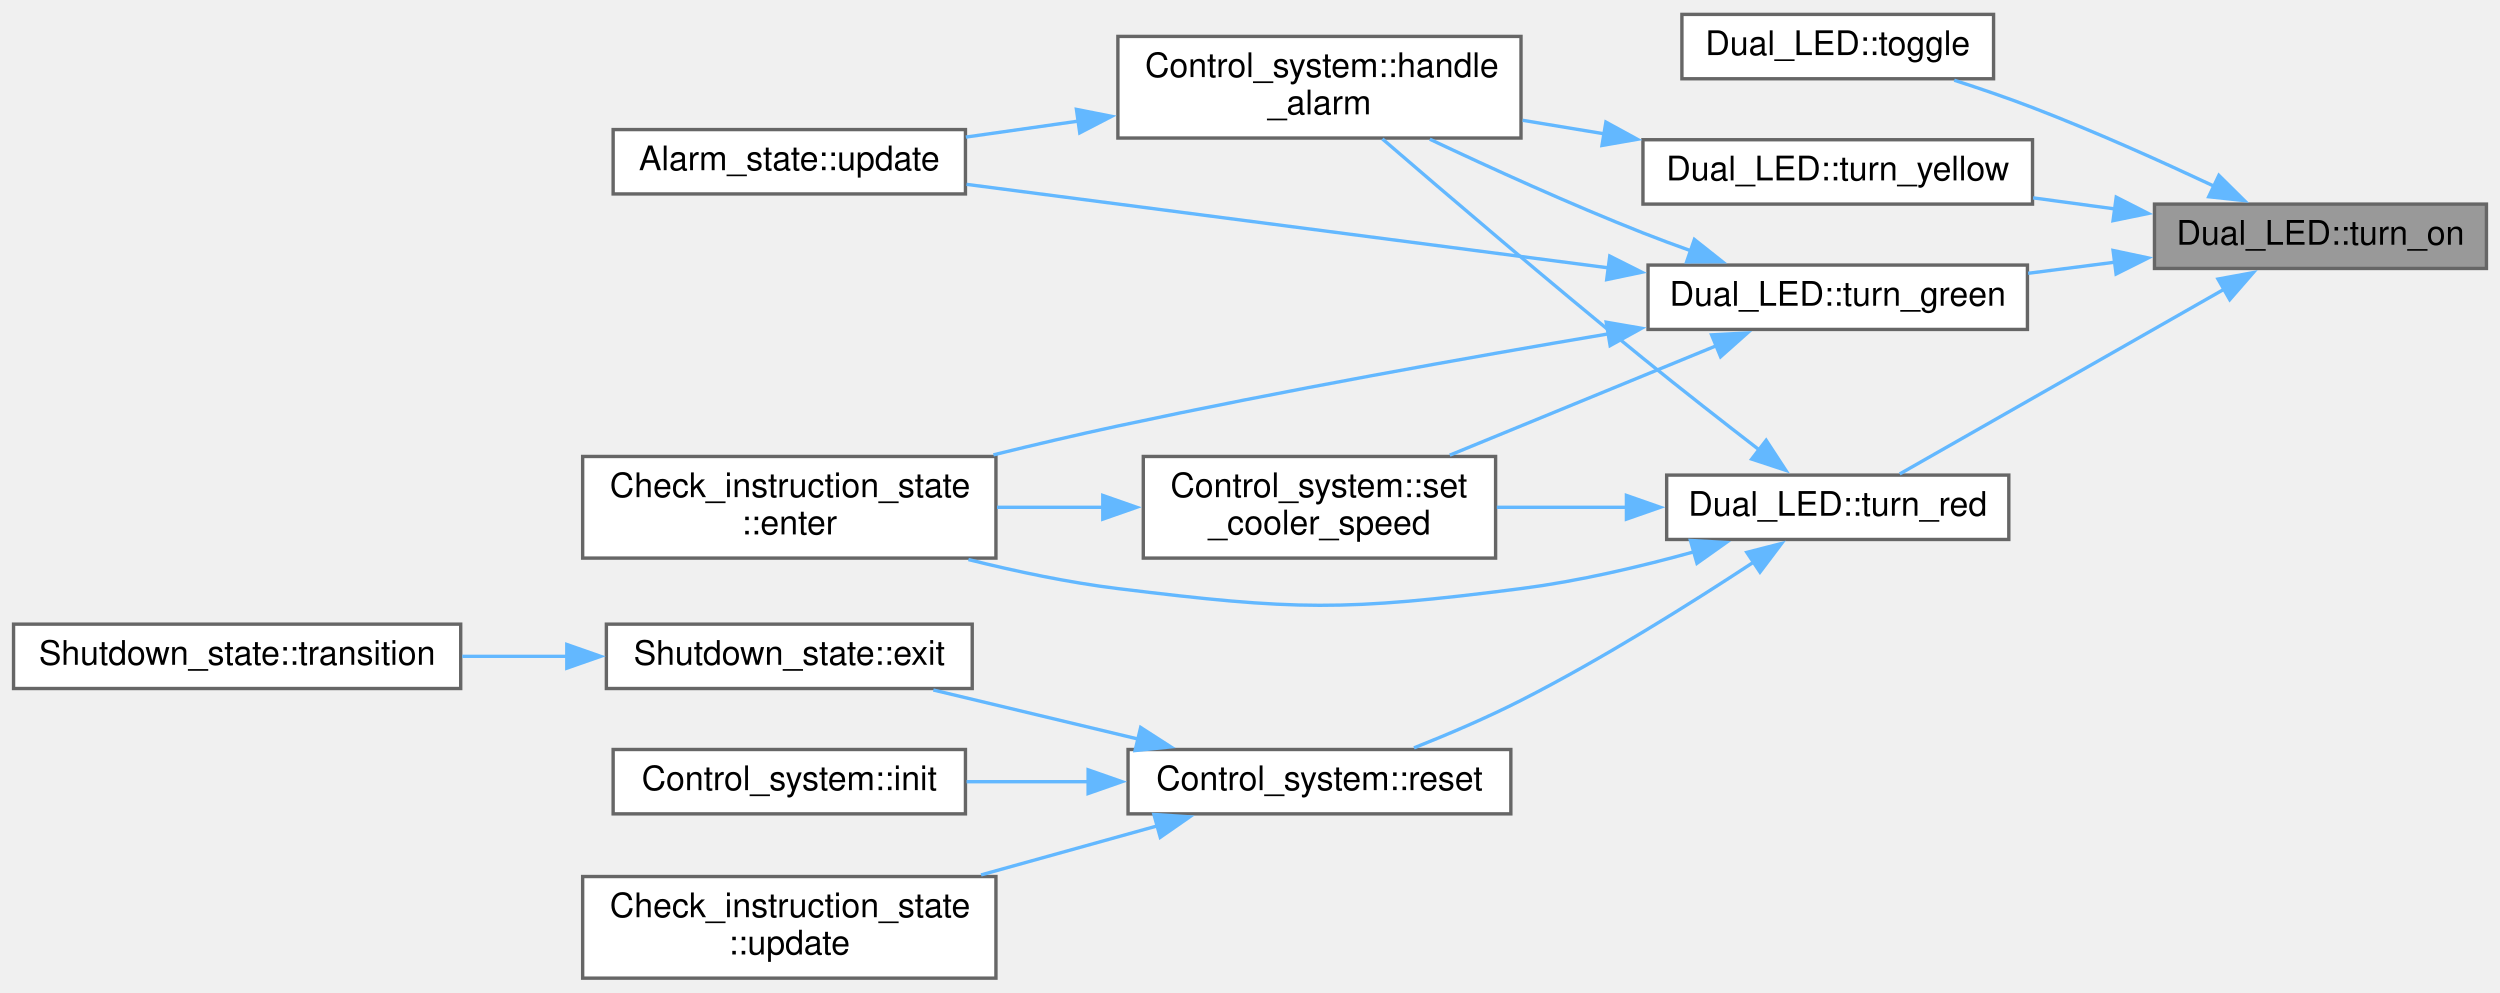
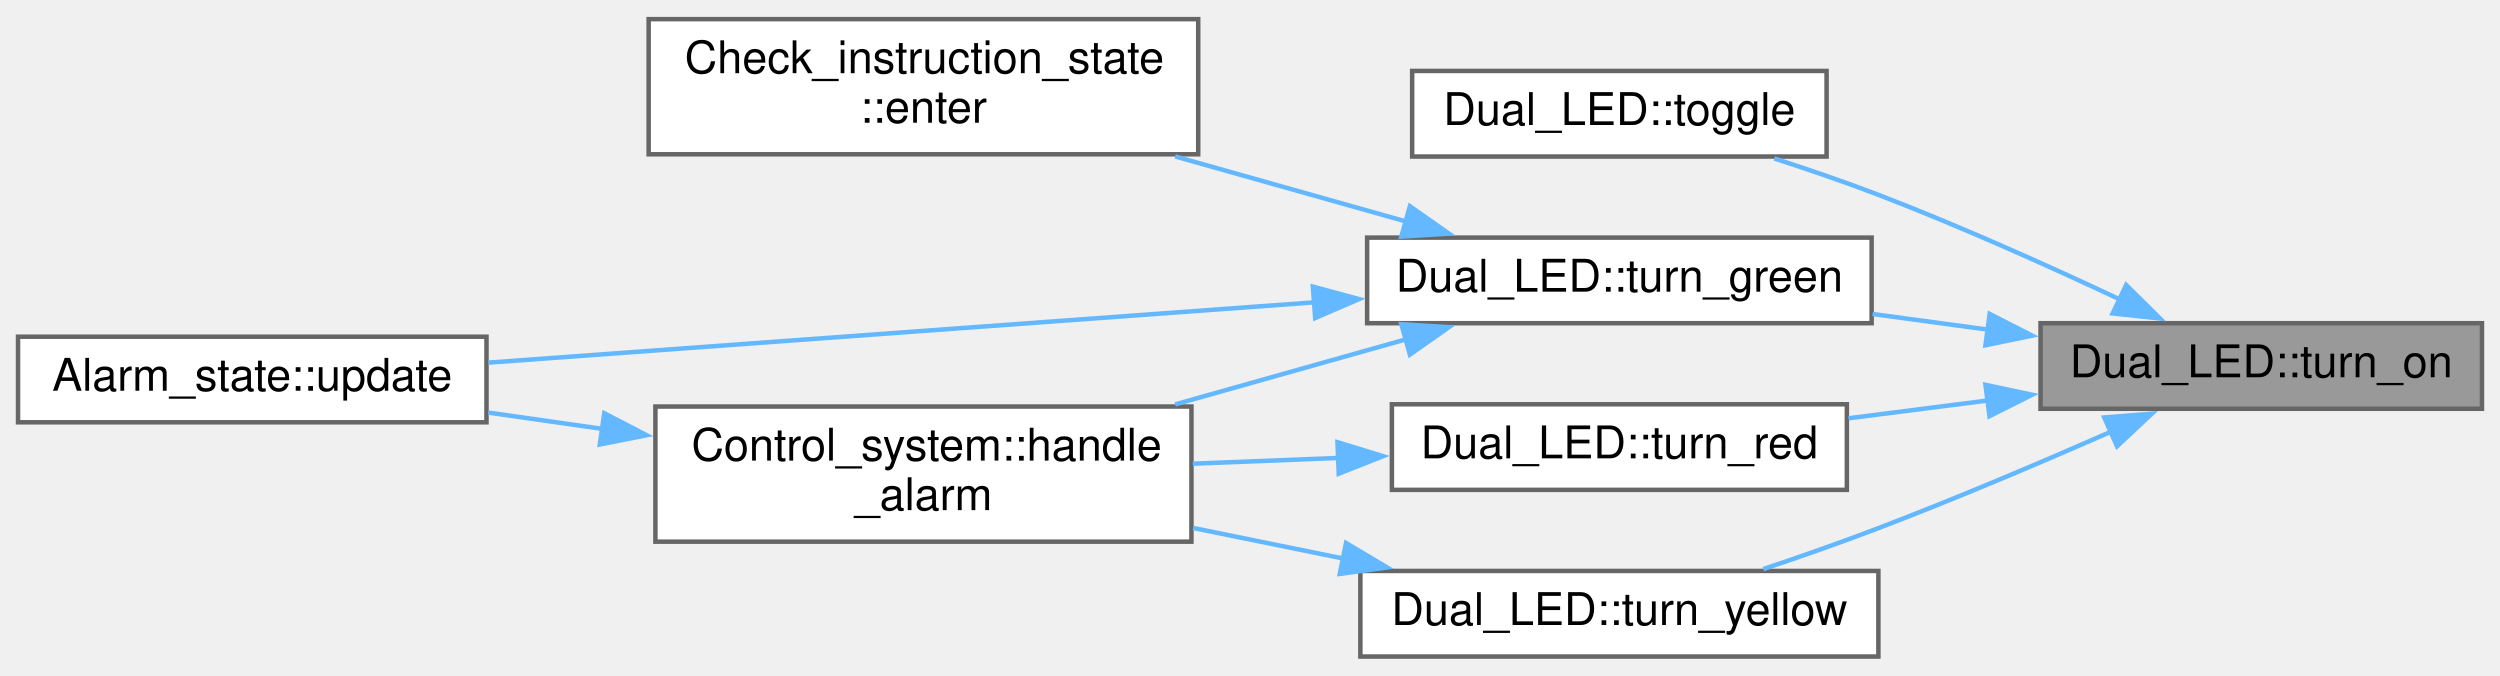
- <svg xmlns="http://www.w3.org/2000/svg" xmlns:xlink="http://www.w3.org/1999/xlink" width="738pt" height="293pt" viewBox="0.00 0.00 738.00 292.50">
-   <g id="graph0" class="graph" transform="scale(1 1) rotate(0) translate(4 288.5)">
+ <svg xmlns="http://www.w3.org/2000/svg" xmlns:xlink="http://www.w3.org/1999/xlink" width="555pt" height="150pt" viewBox="0.00 0.00 555.00 149.50">
+   <g id="graph0" class="graph" transform="scale(1 1) rotate(0) translate(4 145.5)">
    <g id="node1" class="node">
      <g id="a_node1">
        <a xlink:title="Enciende el LED en el color actual.">
-           <polygon fill="#999999" stroke="#666666" points="730,-228.5 632,-228.5 632,-209.5 730,-209.5 730,-228.5" />
-           <text text-anchor="middle" x="681" y="-216.5" font-family="Helvetica,sans-Serif" font-size="10.00">Dual_LED::turn_on</text>
+           <polygon fill="#999999" stroke="#666666" points="547,-74 449,-74 449,-55 547,-55 547,-74" />
+           <text text-anchor="middle" x="498" y="-62" font-family="Helvetica,sans-Serif" font-size="10.00">Dual_LED::turn_on</text>
        </a>
      </g>
    </g>
    <g id="node2" class="node">
      <g id="a_node2">
        <a xlink:href="class_dual___l_e_d.html#ac56cb66fdbb2a682a90091f2f9a0d385" target="_top" xlink:title="Permuta el estado del LED.">
-           <polygon fill="white" stroke="#666666" points="584.5,-284.5 492.5,-284.5 492.5,-265.5 584.5,-265.5 584.5,-284.5" />
-           <text text-anchor="middle" x="538.5" y="-272.5" font-family="Helvetica,sans-Serif" font-size="10.00">Dual_LED::toggle</text>
+           <polygon fill="white" stroke="#666666" points="401.5,-130 309.5,-130 309.5,-111 401.5,-111 401.5,-130" />
+           <text text-anchor="middle" x="355.5" y="-118" font-family="Helvetica,sans-Serif" font-size="10.00">Dual_LED::toggle</text>
        </a>
      </g>
    </g>
    <g id="edge1" class="edge">
-       <path fill="none" stroke="#63b8ff" d="M649.67,-233.75C633.86,-241.18 614.09,-250.05 596,-257 588.6,-259.84 580.54,-262.6 572.89,-265.07" />
-       <polygon fill="#63b8ff" stroke="#63b8ff" points="651.01,-236.99 658.54,-229.54 648.01,-230.67 651.01,-236.99" />
+       <path fill="none" stroke="#63b8ff" d="M466.67,-79.25C450.86,-86.68 431.09,-95.55 413,-102.5 405.6,-105.34 397.54,-108.1 389.89,-110.57" />
+       <polygon fill="#63b8ff" stroke="#63b8ff" points="468.01,-82.49 475.54,-75.04 465.01,-76.17 468.01,-82.49" />
    </g>
    <g id="node3" class="node">
      <g id="a_node3">
        <a xlink:href="class_dual___l_e_d.html#ab1cd238e00901ca9556914a38d3a064c" target="_top" xlink:title="Enciende el LED en verde.">
-           <polygon fill="white" stroke="#666666" points="594.5,-210.5 482.5,-210.5 482.5,-191.5 594.5,-191.5 594.5,-210.5" />
-           <text text-anchor="middle" x="538.5" y="-198.5" font-family="Helvetica,sans-Serif" font-size="10.00">Dual_LED::turn_green</text>
+           <polygon fill="white" stroke="#666666" points="411.5,-93 299.5,-93 299.5,-74 411.5,-74 411.5,-93" />
+           <text text-anchor="middle" x="355.5" y="-81" font-family="Helvetica,sans-Serif" font-size="10.00">Dual_LED::turn_green</text>
        </a>
      </g>
    </g>
    <g id="edge2" class="edge">
-       <path fill="none" stroke="#63b8ff" d="M620.26,-211.35C611.78,-210.26 603.09,-209.15 594.7,-208.07" />
-       <polygon fill="#63b8ff" stroke="#63b8ff" points="619.78,-214.81 630.15,-212.61 620.67,-207.87 619.78,-214.81" />
+       <path fill="none" stroke="#63b8ff" d="M437.26,-72.58C428.78,-73.73 420.09,-74.9 411.7,-76.04" />
+       <polygon fill="#63b8ff" stroke="#63b8ff" points="437.71,-76.05 447.15,-71.24 436.77,-69.11 437.71,-76.05" />
+     </g>
+     <g id="node7" class="node">
+       <g id="a_node7">
+         <a xlink:href="class_dual___l_e_d.html#a8734a816df04661d86e3ccbf88159eb0" target="_top" xlink:title="Enciende el LED en rojo.">
+           <polygon fill="white" stroke="#666666" points="406,-56 305,-56 305,-37 406,-37 406,-56" />
+           <text text-anchor="middle" x="355.5" y="-44" font-family="Helvetica,sans-Serif" font-size="10.00">Dual_LED::turn_red</text>
+         </a>
+       </g>
+     </g>
+     <g id="edge7" class="edge">
+       <path fill="none" stroke="#63b8ff" d="M437.55,-56.88C427.17,-55.55 416.47,-54.18 406.37,-52.89" />
+       <polygon fill="#63b8ff" stroke="#63b8ff" points="436.78,-60.31 447.15,-58.11 437.67,-53.37 436.78,-60.31" />
    </g>
    <g id="node8" class="node">
      <g id="a_node8">
-         <a xlink:href="class_dual___l_e_d.html#a8734a816df04661d86e3ccbf88159eb0" target="_top" xlink:title="Enciende el LED en rojo.">
-           <polygon fill="white" stroke="#666666" points="589,-148.5 488,-148.5 488,-129.5 589,-129.5 589,-148.5" />
-           <text text-anchor="middle" x="538.5" y="-136.5" font-family="Helvetica,sans-Serif" font-size="10.00">Dual_LED::turn_red</text>
+         <a xlink:href="class_dual___l_e_d.html#aabc0462521bcc08ea7f6f04642f7e89d" target="_top" xlink:title="Enciende el LED en amarillo. El comportamiento es indefinido para pines no PWM.">
+           <polygon fill="white" stroke="#666666" points="413,-19 298,-19 298,0 413,0 413,-19" />
+           <text text-anchor="middle" x="355.5" y="-7" font-family="Helvetica,sans-Serif" font-size="10.00">Dual_LED::turn_yellow</text>
        </a>
      </g>
    </g>
    <g id="edge9" class="edge">
-       <path fill="none" stroke="#63b8ff" d="M652.79,-203.51C624.41,-187.35 580.78,-162.5 556.79,-148.84" />
-       <polygon fill="#63b8ff" stroke="#63b8ff" points="650.75,-206.37 661.17,-208.28 654.22,-200.29 650.75,-206.37" />
-     </g>
-     <g id="node14" class="node">
-       <g id="a_node14">
-         <a xlink:href="class_dual___l_e_d.html#aabc0462521bcc08ea7f6f04642f7e89d" target="_top" xlink:title="Enciende el LED en amarillo. El comportamiento es indefinido para pines no PWM.">
-           <polygon fill="white" stroke="#666666" points="596,-247.5 481,-247.5 481,-228.5 596,-228.5 596,-247.5" />
-           <text text-anchor="middle" x="538.5" y="-235.5" font-family="Helvetica,sans-Serif" font-size="10.00">Dual_LED::turn_yellow</text>
-         </a>
-       </g>
-     </g>
-     <g id="edge18" class="edge">
-       <path fill="none" stroke="#63b8ff" d="M620.44,-227.05C612.4,-228.14 604.16,-229.26 596.17,-230.34" />
-       <polygon fill="#63b8ff" stroke="#63b8ff" points="620.71,-230.55 630.15,-225.74 619.77,-223.61 620.71,-230.55" />
+       <path fill="none" stroke="#63b8ff" d="M464.94,-50.04C449.38,-43.21 430.34,-35.12 413,-28.5 404.78,-25.36 395.79,-22.21 387.45,-19.41" />
+       <polygon fill="#63b8ff" stroke="#63b8ff" points="463.15,-53.07 473.71,-53.92 465.98,-46.67 463.15,-53.07" />
    </g>
    <g id="node4" class="node">
      <g id="a_node4">
-         <a xlink:href="class_check__instruction__state.html#ae13ba3789ab274a7dddf19be0a413b55" target="_top" xlink:title="Entrada del estado, resuelve las instrucciones a realizar en cada paso: -WELCOME_STEP: Primer paso,...">
-           <polygon fill="white" stroke="#666666" points="290,-154 168,-154 168,-124 290,-124 290,-154" />
-           <text text-anchor="start" x="176" y="-142" font-family="Helvetica,sans-Serif" font-size="10.00">Check_instruction_state</text>
-           <text text-anchor="middle" x="229" y="-131" font-family="Helvetica,sans-Serif" font-size="10.00">::enter</text>
+         <a xlink:href="class_check__instruction__state.html#ae13ba3789ab274a7dddf19be0a413b55" target="_top" xlink:title="Método que se llama al ingresar al estado.">
+           <polygon fill="white" stroke="#666666" points="262,-141.5 140,-141.5 140,-111.5 262,-111.5 262,-141.5" />
+           <text text-anchor="start" x="148" y="-129.5" font-family="Helvetica,sans-Serif" font-size="10.00">Check_instruction_state</text>
+           <text text-anchor="middle" x="201" y="-118.5" font-family="Helvetica,sans-Serif" font-size="10.00">::enter</text>
        </a>
      </g>
    </g>
    <g id="edge3" class="edge">
-       <path fill="none" stroke="#63b8ff" d="M470.94,-190.22C429.18,-183.17 374.28,-173.36 326,-163 314.07,-160.44 301.38,-157.46 289.26,-154.48" />
-       <polygon fill="#63b8ff" stroke="#63b8ff" points="470.15,-193.64 480.59,-191.84 471.31,-186.73 470.15,-193.64" />
+       <path fill="none" stroke="#63b8ff" d="M308.3,-96.53C292.1,-101.1 273.74,-106.27 256.89,-111.02" />
+       <polygon fill="#63b8ff" stroke="#63b8ff" points="309,-99.97 317.67,-93.88 307.1,-93.23 309,-99.97" />
    </g>
    <g id="node5" class="node">
      <g id="a_node5">
        <a xlink:href="class_control__system.html#ab4bd82b7c907b415fdc102ed1fa89c7c" target="_top" xlink:title="Según la variable context.current_alarm resuelve el comportamiento de la alarma.">
-           <polygon fill="white" stroke="#666666" points="445,-278 326,-278 326,-248 445,-248 445,-278" />
-           <text text-anchor="start" x="334" y="-266" font-family="Helvetica,sans-Serif" font-size="10.00">Control_system::handle</text>
-           <text text-anchor="middle" x="385.5" y="-255" font-family="Helvetica,sans-Serif" font-size="10.00">_alarm</text>
+           <polygon fill="white" stroke="#666666" points="260.5,-55.5 141.5,-55.5 141.5,-25.5 260.5,-25.5 260.5,-55.5" />
+           <text text-anchor="start" x="149.5" y="-43.5" font-family="Helvetica,sans-Serif" font-size="10.00">Control_system::handle</text>
+           <text text-anchor="middle" x="201" y="-32.5" font-family="Helvetica,sans-Serif" font-size="10.00">_alarm</text>
        </a>
      </g>
    </g>
    <g id="edge4" class="edge">
-       <path fill="none" stroke="#63b8ff" d="M495.36,-214.64C490.49,-216.37 485.62,-218.18 481,-220 459.71,-228.4 436.28,-239.05 418.08,-247.65" />
-       <polygon fill="#63b8ff" stroke="#63b8ff" points="496.18,-218.06 504.48,-211.48 493.89,-211.44 496.18,-218.06" />
+       <path fill="none" stroke="#63b8ff" d="M308.3,-70.47C292.1,-65.9 273.74,-60.73 256.89,-55.98" />
+       <polygon fill="#63b8ff" stroke="#63b8ff" points="307.1,-73.77 317.67,-73.12 309,-67.03 307.1,-73.77" />
    </g>
    <g id="node6" class="node">
      <g id="a_node6">
        <a xlink:href="class_alarm__state.html#acea6eee2b8d267b67192bbce9e495038" target="_top" xlink:title="Actualización, cambia el color del LED según el estado del motor y hace sonar la alarma....">
-           <polygon fill="white" stroke="#666666" points="281,-250.5 177,-250.5 177,-231.5 281,-231.5 281,-250.5" />
-           <text text-anchor="middle" x="229" y="-238.5" font-family="Helvetica,sans-Serif" font-size="10.00">Alarm_state::update</text>
-         </a>
-       </g>
-     </g>
-     <g id="edge8" class="edge">
-       <path fill="none" stroke="#63b8ff" d="M470.76,-209.68C413.87,-217.08 333.27,-227.57 281.31,-234.33" />
-       <polygon fill="#63b8ff" stroke="#63b8ff" points="471.2,-213.15 480.67,-208.39 470.3,-206.21 471.2,-213.15" />
-     </g>
-     <g id="node7" class="node">
-       <g id="a_node7">
-         <a xlink:href="class_control__system.html#a46298a6a5f4ba43857baa6ae23d00dbc" target="_top" xlink:title="Fija el valor de velocidad del ventilador.">
-           <polygon fill="white" stroke="#666666" points="437.5,-154 333.5,-154 333.5,-124 437.5,-124 437.5,-154" />
-           <text text-anchor="start" x="341.5" y="-142" font-family="Helvetica,sans-Serif" font-size="10.00">Control_system::set</text>
-           <text text-anchor="middle" x="385.5" y="-131" font-family="Helvetica,sans-Serif" font-size="10.00">_cooler_speed</text>
+           <polygon fill="white" stroke="#666666" points="104,-71 0,-71 0,-52 104,-52 104,-71" />
+           <text text-anchor="middle" x="52" y="-59" font-family="Helvetica,sans-Serif" font-size="10.00">Alarm_state::update</text>
        </a>
      </g>
    </g>
    <g id="edge6" class="edge">
-       <path fill="none" stroke="#63b8ff" d="M502.68,-186.7C479.13,-177.03 448.06,-164.28 423.97,-154.39" />
-       <polygon fill="#63b8ff" stroke="#63b8ff" points="501.26,-189.9 511.84,-190.46 503.92,-183.43 501.26,-189.9" />
+       <path fill="none" stroke="#63b8ff" d="M287.75,-78.63C232.46,-74.59 155,-68.94 104.43,-65.25" />
+       <polygon fill="#63b8ff" stroke="#63b8ff" points="287.46,-82.12 297.69,-79.35 287.97,-75.14 287.46,-82.12" />
    </g>
    <g id="edge5" class="edge">
-       <path fill="none" stroke="#63b8ff" d="M314.51,-253.03C303.26,-251.43 291.81,-249.8 281.11,-248.28" />
-       <polygon fill="#63b8ff" stroke="#63b8ff" points="313.76,-256.46 324.15,-254.41 314.74,-249.53 313.76,-256.46" />
+       <path fill="none" stroke="#63b8ff" d="M129.84,-50.52C121.26,-51.75 112.61,-52.98 104.37,-54.16" />
+       <polygon fill="#63b8ff" stroke="#63b8ff" points="130.15,-54.01 139.56,-49.13 129.16,-47.08 130.15,-54.01" />
    </g>
-     <g id="edge7" class="edge">
-       <path fill="none" stroke="#63b8ff" d="M321.59,-139C311.26,-139 300.58,-139 290.32,-139" />
-       <polygon fill="#63b8ff" stroke="#63b8ff" points="321.54,-142.5 331.54,-139 321.54,-135.5 321.54,-142.5" />
+     <g id="edge8" class="edge">
+       <path fill="none" stroke="#63b8ff" d="M293.18,-44.09C282.5,-43.67 271.41,-43.23 260.8,-42.81" />
+       <polygon fill="#63b8ff" stroke="#63b8ff" points="292.92,-47.58 303.05,-44.48 293.2,-40.59 292.92,-47.58" />
    </g>
    <g id="edge10" class="edge">
-       <path fill="none" stroke="#63b8ff" d="M496.04,-125.85C480.24,-121.47 461.95,-117.16 445,-115 392.54,-108.3 378.49,-108.54 326,-115 311.51,-116.78 296.05,-120.03 281.88,-123.57" />
-       <polygon fill="#63b8ff" stroke="#63b8ff" points="495.02,-129.2 505.59,-128.6 496.95,-122.47 495.02,-129.2" />
-     </g>
-     <g id="edge11" class="edge">
-       <path fill="none" stroke="#63b8ff" d="M515.44,-155.85C504.93,-163.96 492.23,-173.88 481,-183 453.8,-205.09 422.93,-231.48 404.08,-247.74" />
-       <polygon fill="#63b8ff" stroke="#63b8ff" points="517.37,-158.78 523.17,-149.91 513.1,-153.23 517.37,-158.78" />
-     </g>
-     <g id="edge17" class="edge">
-       <path fill="none" stroke="#63b8ff" d="M476.16,-139C463.45,-139 450.17,-139 437.86,-139" />
-       <polygon fill="#63b8ff" stroke="#63b8ff" points="476.12,-142.5 486.12,-139 476.12,-135.5 476.12,-142.5" />
-     </g>
-     <g id="node9" class="node">
-       <g id="a_node9">
-         <a xlink:href="class_control__system.html#a4704fee6ca6fe180a5dc292315ec3b31" target="_top" xlink:title="Apaga todos los periféricos a excepción del display. Asigna false a solictudes de alarma,...">
-           <polygon fill="white" stroke="#666666" points="442,-67.5 329,-67.5 329,-48.5 442,-48.5 442,-67.5" />
-           <text text-anchor="middle" x="385.5" y="-55.5" font-family="Helvetica,sans-Serif" font-size="10.00">Control_system::reset</text>
-         </a>
-       </g>
-     </g>
-     <g id="edge12" class="edge">
-       <path fill="none" stroke="#63b8ff" d="M513.63,-122.79C495.31,-110.73 469.14,-94.29 445,-82 434.92,-76.87 423.48,-71.98 413.41,-67.98" />
-       <polygon fill="#63b8ff" stroke="#63b8ff" points="511.66,-125.69 521.93,-128.32 515.55,-119.86 511.66,-125.69" />
-     </g>
-     <g id="node10" class="node">
-       <g id="a_node10">
-         <a xlink:href="class_shutdown__state.html#accbc4c856709e26453e2e23c5c1e4f8e" target="_top" xlink:title="Salida del estado, resetea las variables del sistema e incializa la pantalla.">
-           <polygon fill="white" stroke="#666666" points="283,-104.5 175,-104.5 175,-85.5 283,-85.5 283,-104.5" />
-           <text text-anchor="middle" x="229" y="-92.5" font-family="Helvetica,sans-Serif" font-size="10.00">Shutdown_state::exit</text>
-         </a>
-       </g>
-     </g>
-     <g id="edge13" class="edge">
-       <path fill="none" stroke="#63b8ff" d="M332.1,-70.55C312.34,-75.28 290.15,-80.6 271.52,-85.06" />
-       <polygon fill="#63b8ff" stroke="#63b8ff" points="332.72,-74 341.62,-68.27 331.08,-67.19 332.72,-74" />
-     </g>
-     <g id="node12" class="node">
-       <g id="a_node12">
-         <a xlink:href="class_control__system.html#a660ab5ac86df7cdefbbfe0942b00e13b" target="_top" xlink:title="Inicializa el sistema en estado apagado.">
-           <polygon fill="white" stroke="#666666" points="281,-67.5 177,-67.5 177,-48.5 281,-48.5 281,-67.5" />
-           <text text-anchor="middle" x="229" y="-55.5" font-family="Helvetica,sans-Serif" font-size="10.00">Control_system::init</text>
-         </a>
-       </g>
-     </g>
-     <g id="edge15" class="edge">
-       <path fill="none" stroke="#63b8ff" d="M317.3,-58C305.24,-58 292.85,-58 281.33,-58" />
-       <polygon fill="#63b8ff" stroke="#63b8ff" points="317.21,-61.5 327.21,-58 317.21,-54.5 317.21,-61.5" />
-     </g>
-     <g id="node13" class="node">
-       <g id="a_node13">
-         <a xlink:href="class_check__instruction__state.html#a161d1ccae3db7c6ac372b56877dc05f2" target="_top" xlink:title="Actualización de estado, si existe una solicitud de apagado el sistema se resetea.">
-           <polygon fill="white" stroke="#666666" points="290,-30 168,-30 168,0 290,0 290,-30" />
-           <text text-anchor="start" x="176" y="-18" font-family="Helvetica,sans-Serif" font-size="10.00">Check_instruction_state</text>
-           <text text-anchor="middle" x="229" y="-7" font-family="Helvetica,sans-Serif" font-size="10.00">::update</text>
-         </a>
-       </g>
-     </g>
-     <g id="edge16" class="edge">
-       <path fill="none" stroke="#63b8ff" d="M337.7,-44.97C321.28,-40.4 302.68,-35.23 285.61,-30.48" />
-       <polygon fill="#63b8ff" stroke="#63b8ff" points="336.64,-48.31 347.21,-47.62 338.51,-41.57 336.64,-48.31" />
-     </g>
-     <g id="node11" class="node">
-       <g id="a_node11">
-         <a xlink:href="class_shutdown__state.html#ae02b2fd80173aa50afcd73faba01b9be" target="_top" xlink:title="Transicion de estados.">
-           <polygon fill="white" stroke="#666666" points="132,-104.5 0,-104.5 0,-85.5 132,-85.5 132,-104.5" />
-           <text text-anchor="middle" x="66" y="-92.5" font-family="Helvetica,sans-Serif" font-size="10.00">Shutdown_state::transition</text>
-         </a>
-       </g>
-     </g>
-     <g id="edge14" class="edge">
-       <path fill="none" stroke="#63b8ff" d="M163.49,-95C153.27,-95 142.7,-95 132.46,-95" />
-       <polygon fill="#63b8ff" stroke="#63b8ff" points="163.32,-98.5 173.32,-95 163.32,-91.5 163.32,-98.5" />
-     </g>
-     <g id="edge19" class="edge">
-       <path fill="none" stroke="#63b8ff" d="M469.59,-249.24C461.55,-250.57 453.39,-251.92 445.49,-253.23" />
-       <polygon fill="#63b8ff" stroke="#63b8ff" points="470.06,-252.71 479.35,-247.63 468.91,-245.81 470.06,-252.71" />
+       <path fill="none" stroke="#63b8ff" d="M294.18,-21.76C283.21,-23.99 271.78,-26.31 260.86,-28.54" />
+       <polygon fill="#63b8ff" stroke="#63b8ff" points="294.82,-25.2 303.93,-19.78 293.43,-18.34 294.82,-25.2" />
    </g>
  </g>
</svg>
